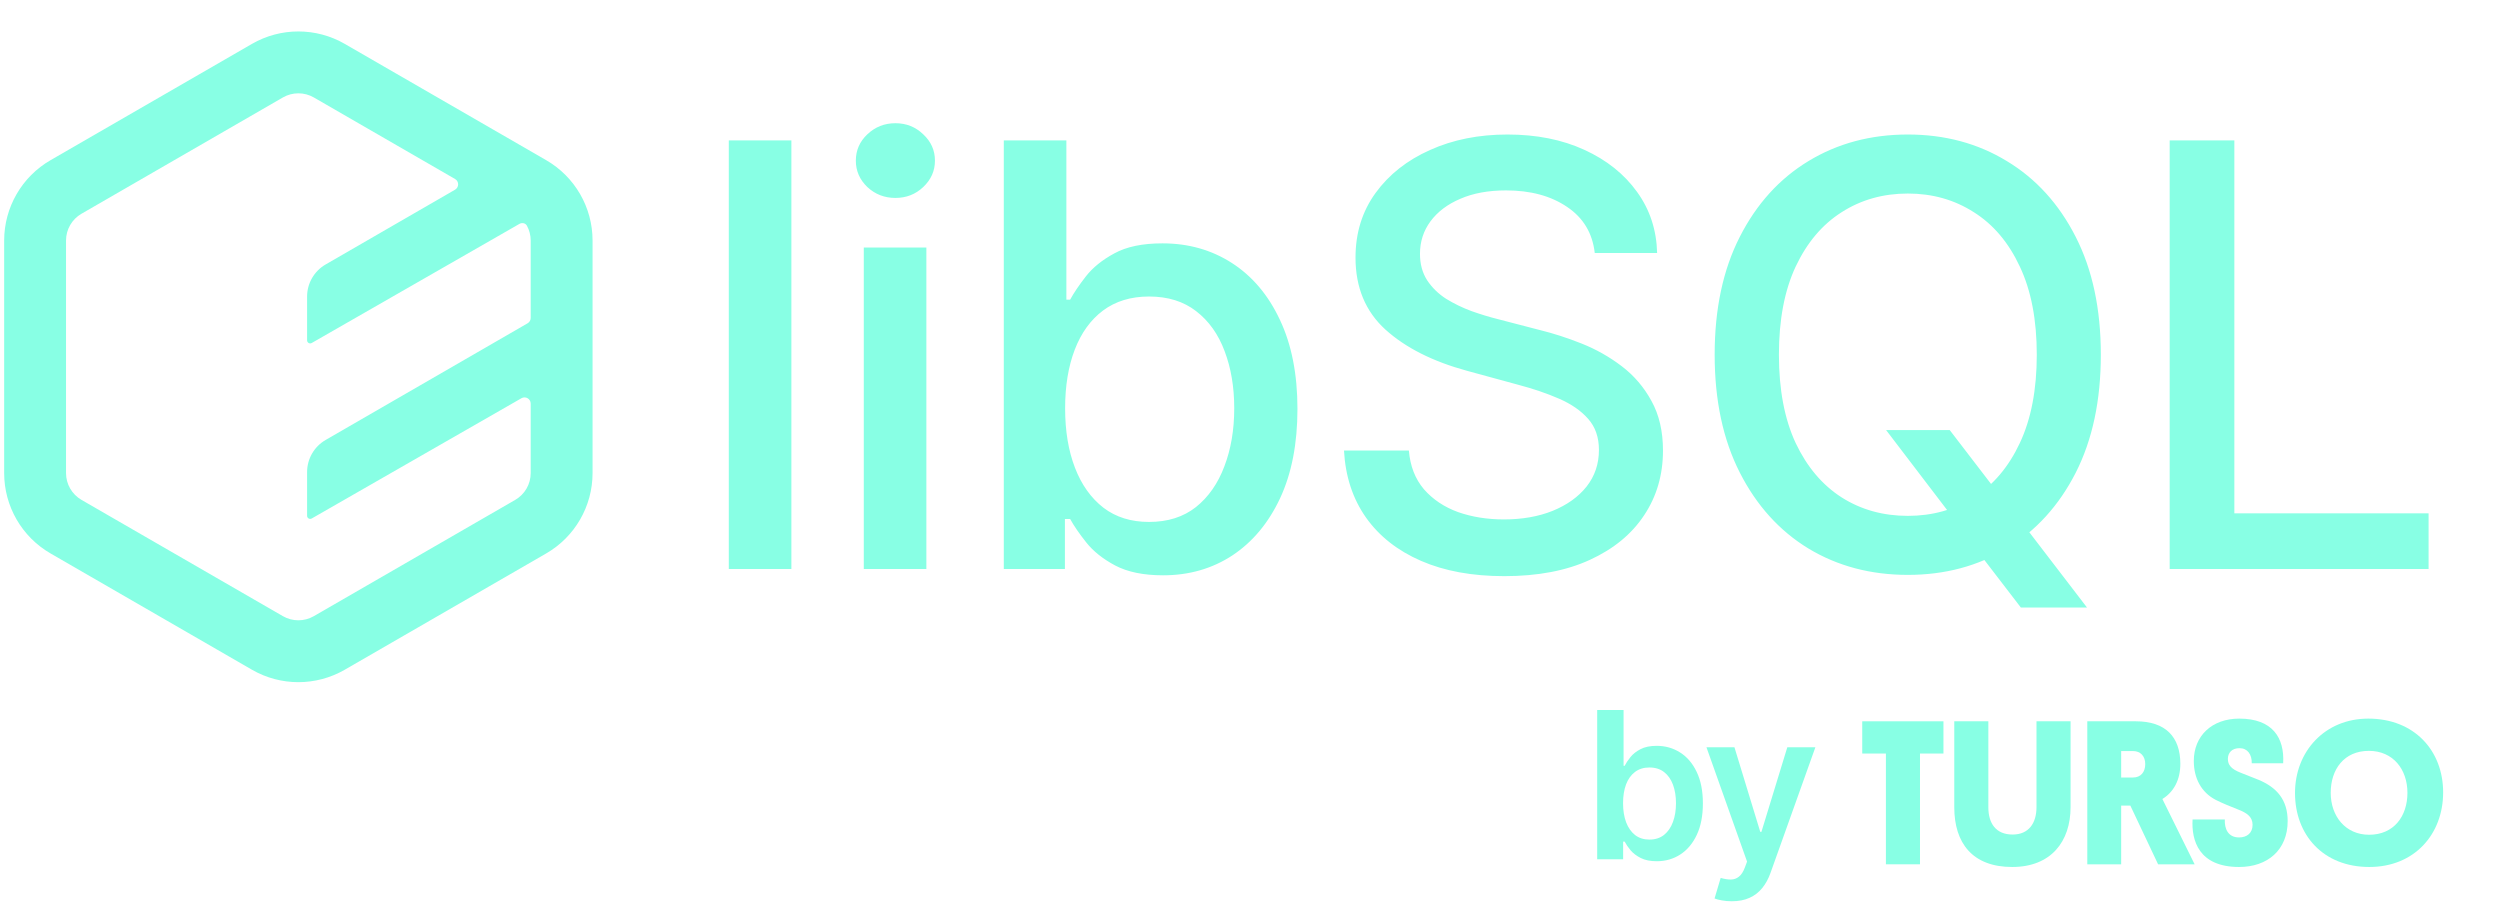
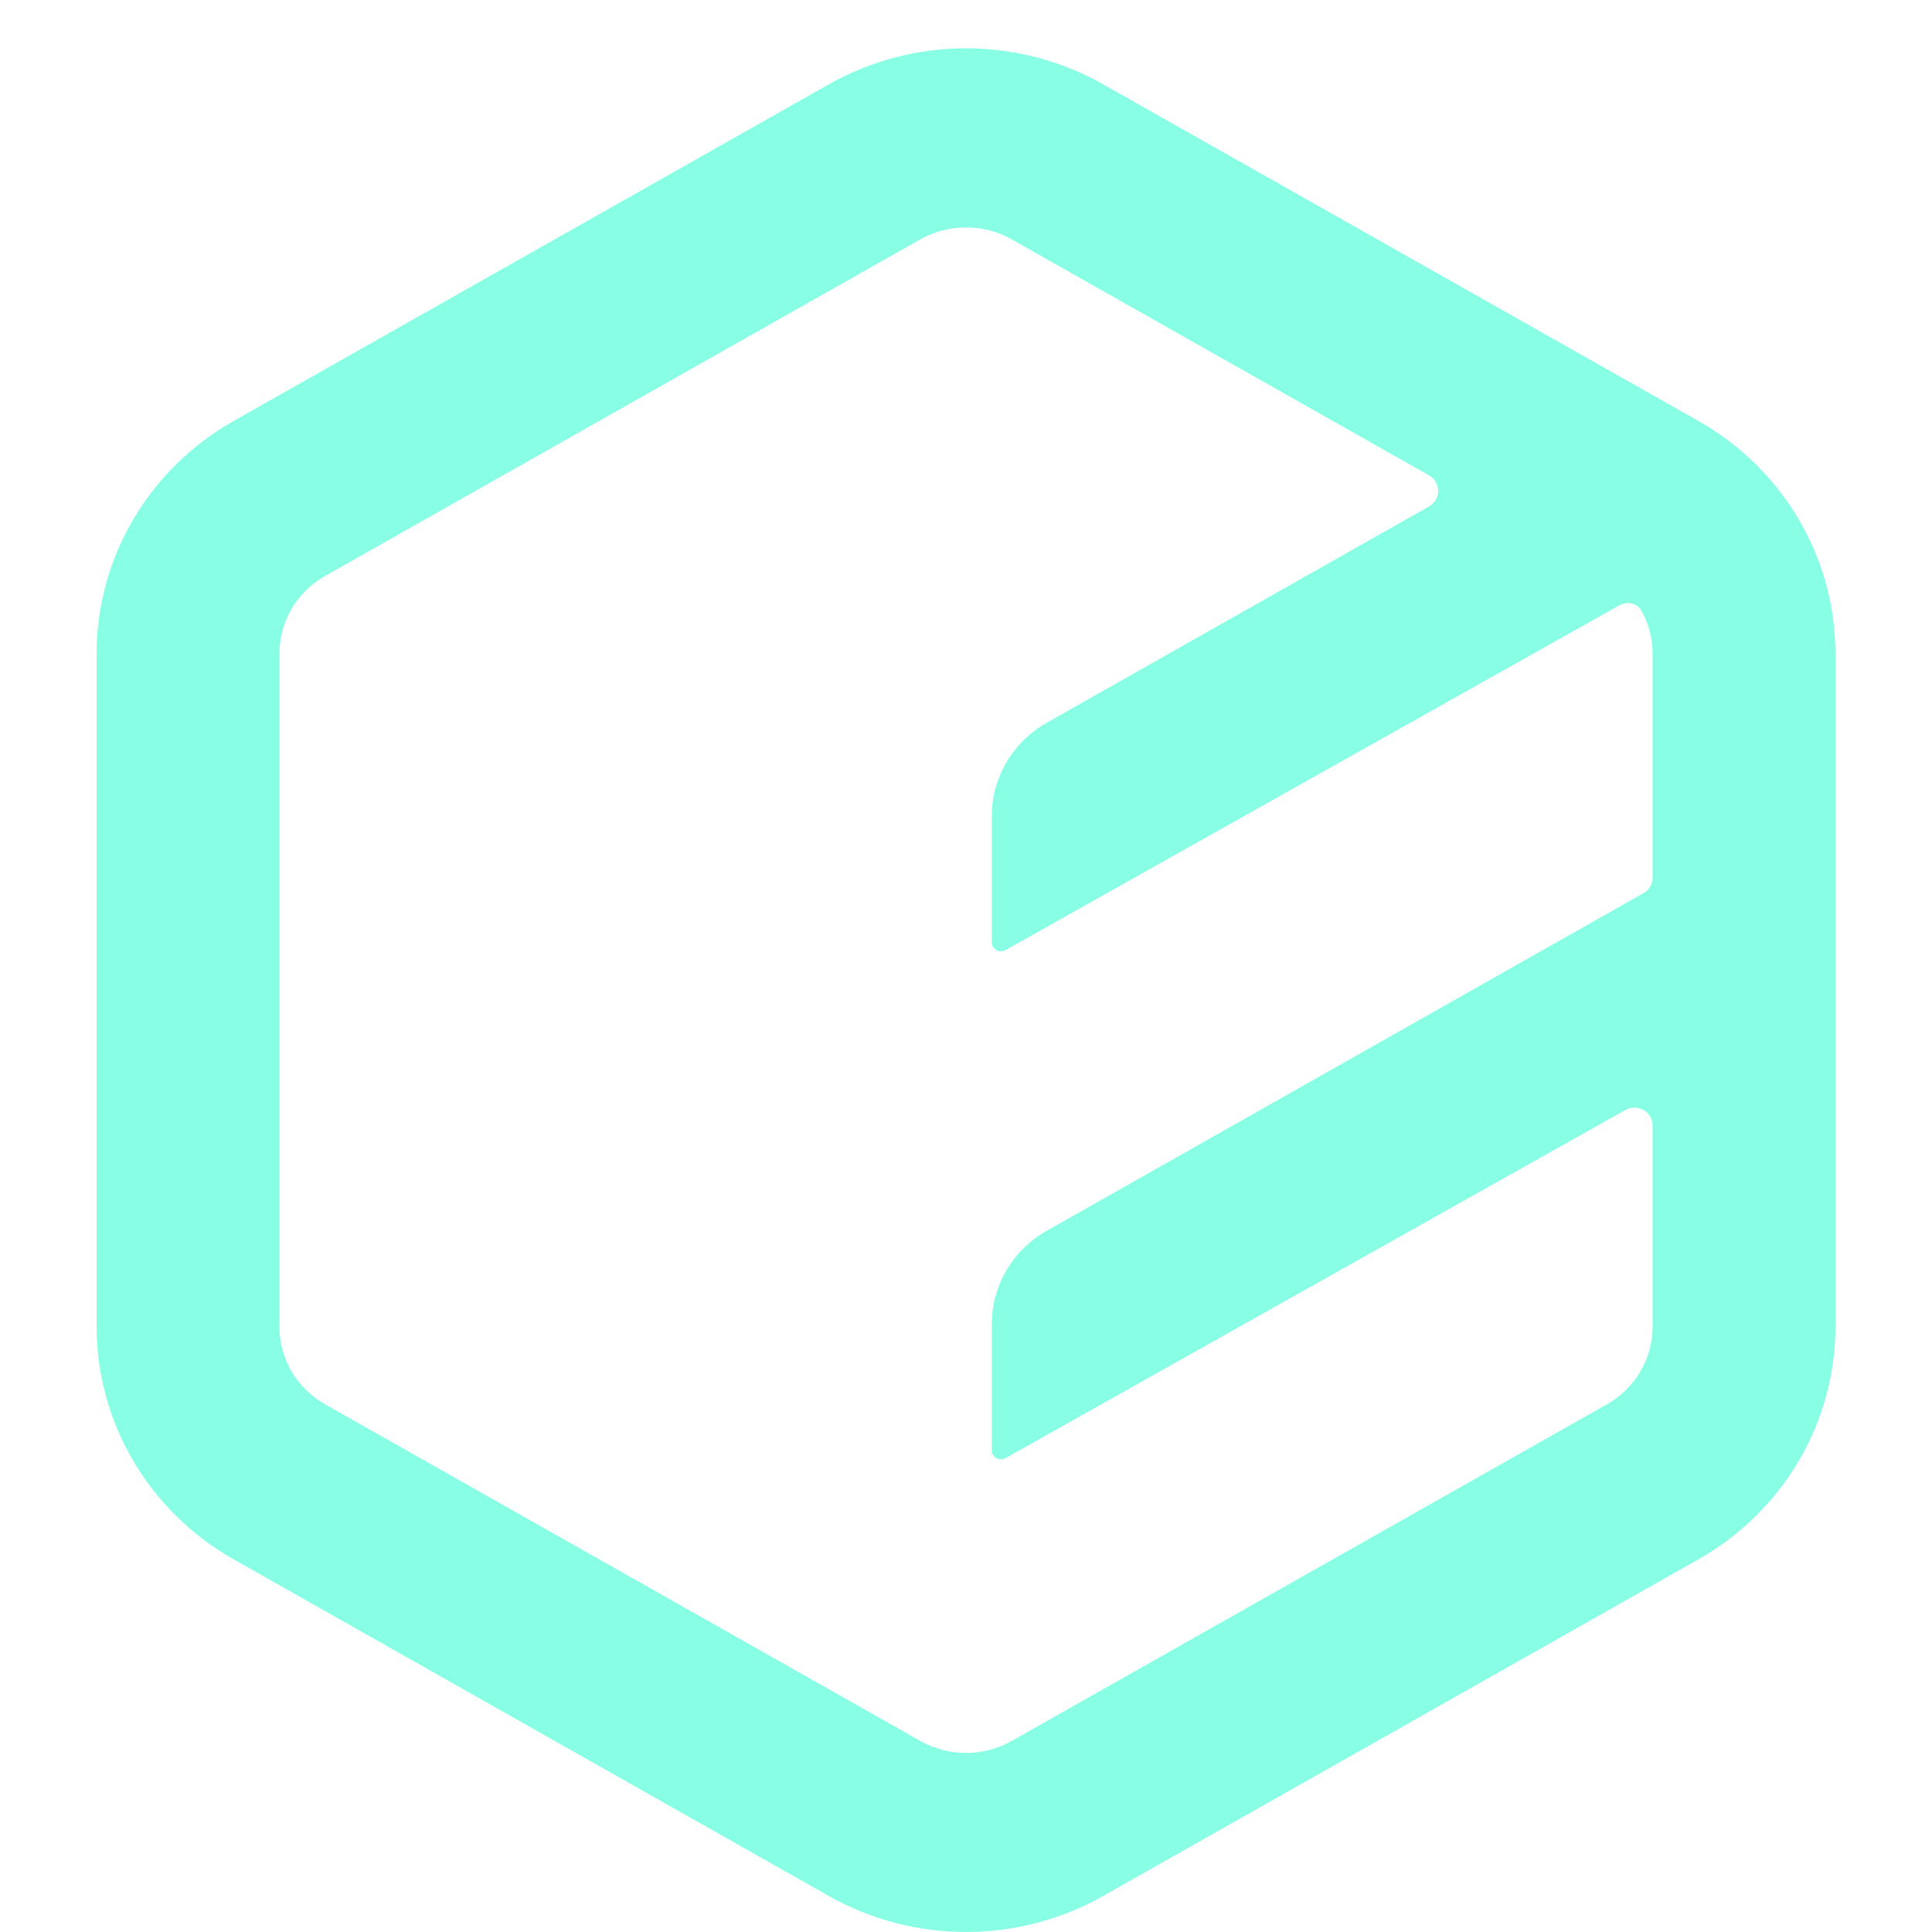
- <svg xmlns="http://www.w3.org/2000/svg" width="536" height="195" viewBox="0 0 536 195" fill="none">
-   <path fill-rule="evenodd" clip-rule="evenodd" d="M73.916 9.409C67.761 5.855 60.177 5.855 54.021 9.409L10.84 34.34C4.684 37.894 0.893 44.462 0.893 51.569V101.431C0.893 108.538 4.684 115.106 10.84 118.66L54.021 143.591C60.177 147.145 67.761 147.145 73.916 143.591L117.098 118.66C123.253 115.106 127.045 108.538 127.045 101.431V51.569C127.045 44.462 123.253 37.894 117.098 34.34L73.916 9.409ZM97.561 40.672C98.445 40.162 98.445 38.886 97.561 38.376L67.284 20.895C65.233 19.711 62.705 19.711 60.653 20.895L17.471 45.826C15.42 47.011 14.156 49.2 14.156 51.569V101.431C14.156 103.8 15.42 105.989 17.471 107.174L60.653 132.105C62.705 133.289 65.233 133.289 67.284 132.105L110.466 107.174C112.518 105.989 113.782 103.8 113.782 101.431V86.532C113.782 85.513 112.68 84.874 111.796 85.381L66.833 111.165C66.391 111.418 65.84 111.099 65.84 110.59L65.84 101.217C65.84 98.374 67.356 95.748 69.817 94.326L113.119 69.313C113.529 69.076 113.782 68.638 113.782 68.165V51.569C113.782 50.439 113.494 49.349 112.97 48.39C112.656 47.815 111.921 47.682 111.352 48.009L66.833 73.538C66.391 73.791 65.84 73.472 65.84 72.962L65.84 63.59C65.84 60.747 67.356 58.12 69.817 56.699L97.561 40.672Z" fill="#88FFE4" />
-   <path d="M169.673 30.097V122H156.255V30.097H169.673ZM185.196 122V53.073H198.614V122H185.196ZM191.972 42.438C189.639 42.438 187.634 41.66 185.959 40.104C184.314 38.518 183.491 36.634 183.491 34.45C183.491 32.236 184.314 30.351 185.959 28.796C187.634 27.21 189.639 26.417 191.972 26.417C194.306 26.417 196.295 27.21 197.94 28.796C199.616 30.351 200.453 32.236 200.453 34.45C200.453 36.634 199.616 38.518 197.94 40.104C196.295 41.66 194.306 42.438 191.972 42.438ZM215.214 122V30.097H228.631V64.246H229.439C230.217 62.81 231.339 61.15 232.805 59.265C234.271 57.381 236.305 55.735 238.908 54.329C241.51 52.893 244.951 52.175 249.229 52.175C254.793 52.175 259.759 53.581 264.127 56.394C268.495 59.206 271.92 63.259 274.403 68.555C276.916 73.85 278.173 80.222 278.173 87.671C278.173 95.12 276.931 101.507 274.448 106.832C271.965 112.128 268.555 116.211 264.217 119.083C259.879 121.925 254.928 123.346 249.363 123.346C245.175 123.346 241.75 122.643 239.087 121.237C236.455 119.831 234.39 118.186 232.895 116.301C231.399 114.416 230.247 112.741 229.439 111.275H228.317V122H215.214ZM228.362 87.536C228.362 92.383 229.065 96.631 230.471 100.281C231.877 103.931 233.912 106.788 236.574 108.852C239.237 110.886 242.498 111.903 246.357 111.903C250.366 111.903 253.716 110.841 256.409 108.717C259.101 106.563 261.136 103.646 262.512 99.967C263.918 96.287 264.621 92.144 264.621 87.536C264.621 82.989 263.933 78.906 262.557 75.286C261.21 71.666 259.176 68.809 256.454 66.715C253.761 64.621 250.396 63.573 246.357 63.573C242.468 63.573 239.177 64.576 236.484 66.58C233.822 68.584 231.803 71.382 230.426 74.972C229.05 78.561 228.362 82.75 228.362 87.536ZM341.914 54.239C341.435 49.991 339.461 46.701 335.991 44.367C332.52 42.004 328.152 40.822 322.887 40.822C319.118 40.822 315.857 41.42 313.105 42.617C310.352 43.784 308.213 45.399 306.688 47.463C305.192 49.498 304.444 51.816 304.444 54.419C304.444 56.603 304.952 58.488 305.97 60.073C307.017 61.659 308.378 62.99 310.053 64.067C311.758 65.114 313.583 65.997 315.528 66.715C317.472 67.403 319.342 67.971 321.137 68.42L330.112 70.753C333.044 71.471 336.05 72.444 339.132 73.67C342.213 74.897 345.07 76.512 347.703 78.517C350.335 80.521 352.46 83.004 354.075 85.966C355.72 88.927 356.543 92.473 356.543 96.601C356.543 101.806 355.197 106.429 352.504 110.467C349.842 114.506 345.968 117.692 340.882 120.026C335.826 122.359 329.708 123.526 322.528 123.526C315.647 123.526 309.694 122.434 304.668 120.25C299.642 118.066 295.708 114.97 292.866 110.961C290.024 106.922 288.453 102.136 288.154 96.601H302.065C302.335 99.922 303.412 102.689 305.296 104.903C307.211 107.087 309.649 108.717 312.611 109.794C315.603 110.841 318.878 111.365 322.438 111.365C326.357 111.365 329.843 110.751 332.894 109.525C335.976 108.268 338.399 106.533 340.164 104.319C341.929 102.076 342.811 99.458 342.811 96.466C342.811 93.744 342.034 91.515 340.478 89.78C338.952 88.045 336.873 86.609 334.24 85.472C331.638 84.335 328.691 83.333 325.4 82.466L314.541 79.504C307.181 77.499 301.347 74.553 297.039 70.664C292.761 66.774 290.622 61.629 290.622 55.227C290.622 49.931 292.058 45.309 294.93 41.361C297.802 37.411 301.691 34.345 306.598 32.161C311.504 29.947 317.039 28.84 323.201 28.84C329.424 28.84 334.914 29.933 339.67 32.116C344.457 34.3 348.226 37.307 350.979 41.136C353.731 44.935 355.167 49.303 355.287 54.239H341.914ZM404.376 92.203H418.018L427.621 104.723L432.153 110.288L447.456 130.257H433.275L423.044 116.929L419.544 112.083L404.376 92.203ZM450.417 76.049C450.417 85.861 448.622 94.297 445.032 101.358C441.443 108.388 436.521 113.803 430.269 117.602C424.046 121.372 416.971 123.256 409.043 123.256C401.085 123.256 393.98 121.372 387.728 117.602C381.505 113.803 376.599 108.373 373.009 101.313C369.419 94.253 367.624 85.831 367.624 76.049C367.624 66.236 369.419 57.815 373.009 50.784C376.599 43.724 381.505 38.309 387.728 34.54C393.98 30.74 401.085 28.84 409.043 28.84C416.971 28.84 424.046 30.74 430.269 34.54C436.521 38.309 441.443 43.724 445.032 50.784C448.622 57.815 450.417 66.236 450.417 76.049ZM436.686 76.049C436.686 68.569 435.474 62.272 433.051 57.156C430.658 52.011 427.367 48.122 423.179 45.489C419.02 42.826 414.308 41.495 409.043 41.495C403.748 41.495 399.021 42.826 394.863 45.489C390.704 48.122 387.414 52.011 384.99 57.156C382.597 62.272 381.4 68.569 381.4 76.049C381.4 83.528 382.597 89.84 384.99 94.986C387.414 100.101 390.704 103.99 394.863 106.653C399.021 109.286 403.748 110.602 409.043 110.602C414.308 110.602 419.02 109.286 423.179 106.653C427.367 103.99 430.658 100.101 433.051 94.986C435.474 89.84 436.686 83.528 436.686 76.049ZM465.178 122V30.097H479.044V110.063H520.688V122H465.178Z" fill="#88FFE4" />
-   <path d="M342.437 184.226V152.218H348.094V164.189H348.329C348.62 163.606 349.032 162.986 349.563 162.33C350.095 161.663 350.814 161.095 351.72 160.626C352.627 160.147 353.783 159.907 355.19 159.907C357.044 159.907 358.717 160.381 360.207 161.329C361.707 162.267 362.895 163.658 363.77 165.502C364.656 167.336 365.099 169.587 365.099 172.254C365.099 174.89 364.666 177.13 363.801 178.974C362.937 180.819 361.759 182.225 360.269 183.194C358.779 184.163 357.091 184.648 355.205 184.648C353.83 184.648 352.689 184.419 351.783 183.96C350.876 183.502 350.147 182.949 349.595 182.303C349.053 181.647 348.631 181.027 348.329 180.444H348V184.226H342.437ZM347.985 172.223C347.985 173.775 348.204 175.135 348.641 176.302C349.089 177.469 349.73 178.381 350.564 179.037C351.408 179.683 352.429 180.006 353.627 180.006C354.877 180.006 355.924 179.673 356.768 179.006C357.612 178.328 358.248 177.406 358.675 176.239C359.113 175.062 359.331 173.723 359.331 172.223C359.331 170.733 359.118 169.41 358.691 168.253C358.263 167.096 357.628 166.19 356.784 165.534C355.94 164.877 354.888 164.549 353.627 164.549C352.418 164.549 351.392 164.867 350.548 165.502C349.704 166.138 349.063 167.029 348.626 168.175C348.198 169.321 347.985 170.67 347.985 172.223ZM371.288 193.228C370.517 193.228 369.803 193.166 369.147 193.041C368.501 192.926 367.985 192.791 367.6 192.634L368.912 188.227C369.735 188.466 370.47 188.581 371.116 188.571C371.762 188.56 372.33 188.357 372.82 187.961C373.32 187.576 373.742 186.93 374.086 186.023L374.57 184.726L365.865 160.22H371.866L377.399 178.349H377.649L383.197 160.22H389.214L379.603 187.133C379.155 188.404 378.561 189.493 377.821 190.399C377.081 191.316 376.175 192.014 375.101 192.494C374.039 192.983 372.767 193.228 371.288 193.228Z" fill="#88FFE4" />
-   <path d="M411.645 161.558V185.306H404.339V161.558H399.265V154.646H416.676V161.558H411.645Z" fill="#88FFE4" />
-   <path d="M418.996 173.078V154.646H426.302V173.078C426.302 176.534 427.92 178.926 431.508 178.926C434.964 178.926 436.626 176.489 436.626 173.033V154.646H443.931V173.033C443.931 180.432 439.732 185.882 431.42 185.882C422.889 185.882 418.996 180.742 418.996 173.078Z" fill="#88FFE4" />
-   <path d="M463.615 171.305L470.526 185.306H462.696L456.747 172.723H454.778V185.306H447.516V154.646H457.928C464.271 154.646 467.465 157.97 467.465 163.773C467.465 167.185 466.064 169.799 463.615 171.305ZM454.778 161.026V166.698H457.316C458.978 166.698 459.94 165.546 459.94 163.818C459.94 162.134 458.934 161.026 457.316 161.026H454.778Z" fill="#88FFE4" />
-   <path d="M480.413 165.679L484.219 167.185C488.156 168.825 490.475 171.483 490.475 176.046C490.475 182.249 486.144 185.882 480.063 185.882C471.401 185.882 469.827 180.167 470.089 175.692H477.001C476.913 177.641 477.657 179.547 480.063 179.547C481.726 179.547 482.951 178.616 482.951 176.844C482.951 175.116 481.726 174.274 479.757 173.521C478.226 172.901 476.695 172.325 475.032 171.483C471.97 169.888 470.352 166.875 470.352 163.153C470.352 157.792 474.201 154.071 480.107 154.071C487.238 154.071 489.819 158.191 489.512 163.641H482.776C482.819 161.736 481.857 160.407 480.151 160.407C478.488 160.407 477.657 161.426 477.657 162.71C477.657 163.995 478.357 164.881 480.413 165.679Z" fill="#88FFE4" />
-   <path d="M507.755 154.071C517.642 154.071 523.81 160.938 523.81 169.888C523.81 178.838 517.685 185.882 507.973 185.882C498.087 185.882 492.05 179.015 492.05 170.021C492.05 161.115 498.437 154.071 507.755 154.071ZM507.93 178.971C513.267 178.971 516.154 174.983 516.154 169.977C516.154 164.97 513.092 160.983 507.886 160.983C502.549 160.983 499.705 164.97 499.705 169.977C499.705 175.027 502.899 178.971 507.93 178.971Z" fill="#88FFE4" />
+ <svg xmlns="http://www.w3.org/2000/svg" width="40" height="40" viewBox="0 0 40 40" fill="none">
+   <path fill-rule="evenodd" clip-rule="evenodd" d="M22.839 1.745C21.082 0.752 18.918 0.752 17.161 1.745L4.839 8.714C3.082 9.708 2 11.544 2 13.531V27.469C2 29.456 3.082 31.292 4.839 32.286L17.161 39.255C18.918 40.248 21.082 40.248 22.839 39.255L35.161 32.286C36.918 31.292 38 29.456 38 27.469V13.531C38 11.544 36.918 9.708 35.161 8.714L22.839 1.745ZM29.586 10.485C29.839 10.342 29.838 9.985 29.586 9.842L20.946 4.956C20.361 4.625 19.639 4.625 19.054 4.956L6.731 11.925C6.146 12.256 5.785 12.868 5.785 13.531V27.469C5.785 28.131 6.146 28.744 6.731 29.075L19.054 36.044C19.639 36.375 20.361 36.375 20.946 36.044L33.269 29.075C33.854 28.744 34.215 28.131 34.215 27.469V23.304C34.215 23.019 33.901 22.841 33.648 22.983L20.817 30.19C20.691 30.261 20.534 30.172 20.534 30.03L20.534 27.41C20.534 26.615 20.966 25.881 21.669 25.483L34.026 18.491C34.143 18.425 34.215 18.302 34.215 18.17V13.531C34.215 13.215 34.133 12.91 33.983 12.642C33.894 12.481 33.684 12.444 33.522 12.535L20.817 19.672C20.691 19.743 20.534 19.654 20.534 19.511L20.534 16.891C20.534 16.096 20.966 15.362 21.669 14.965L29.586 10.485Z" fill="#88FFE4" />
</svg>
